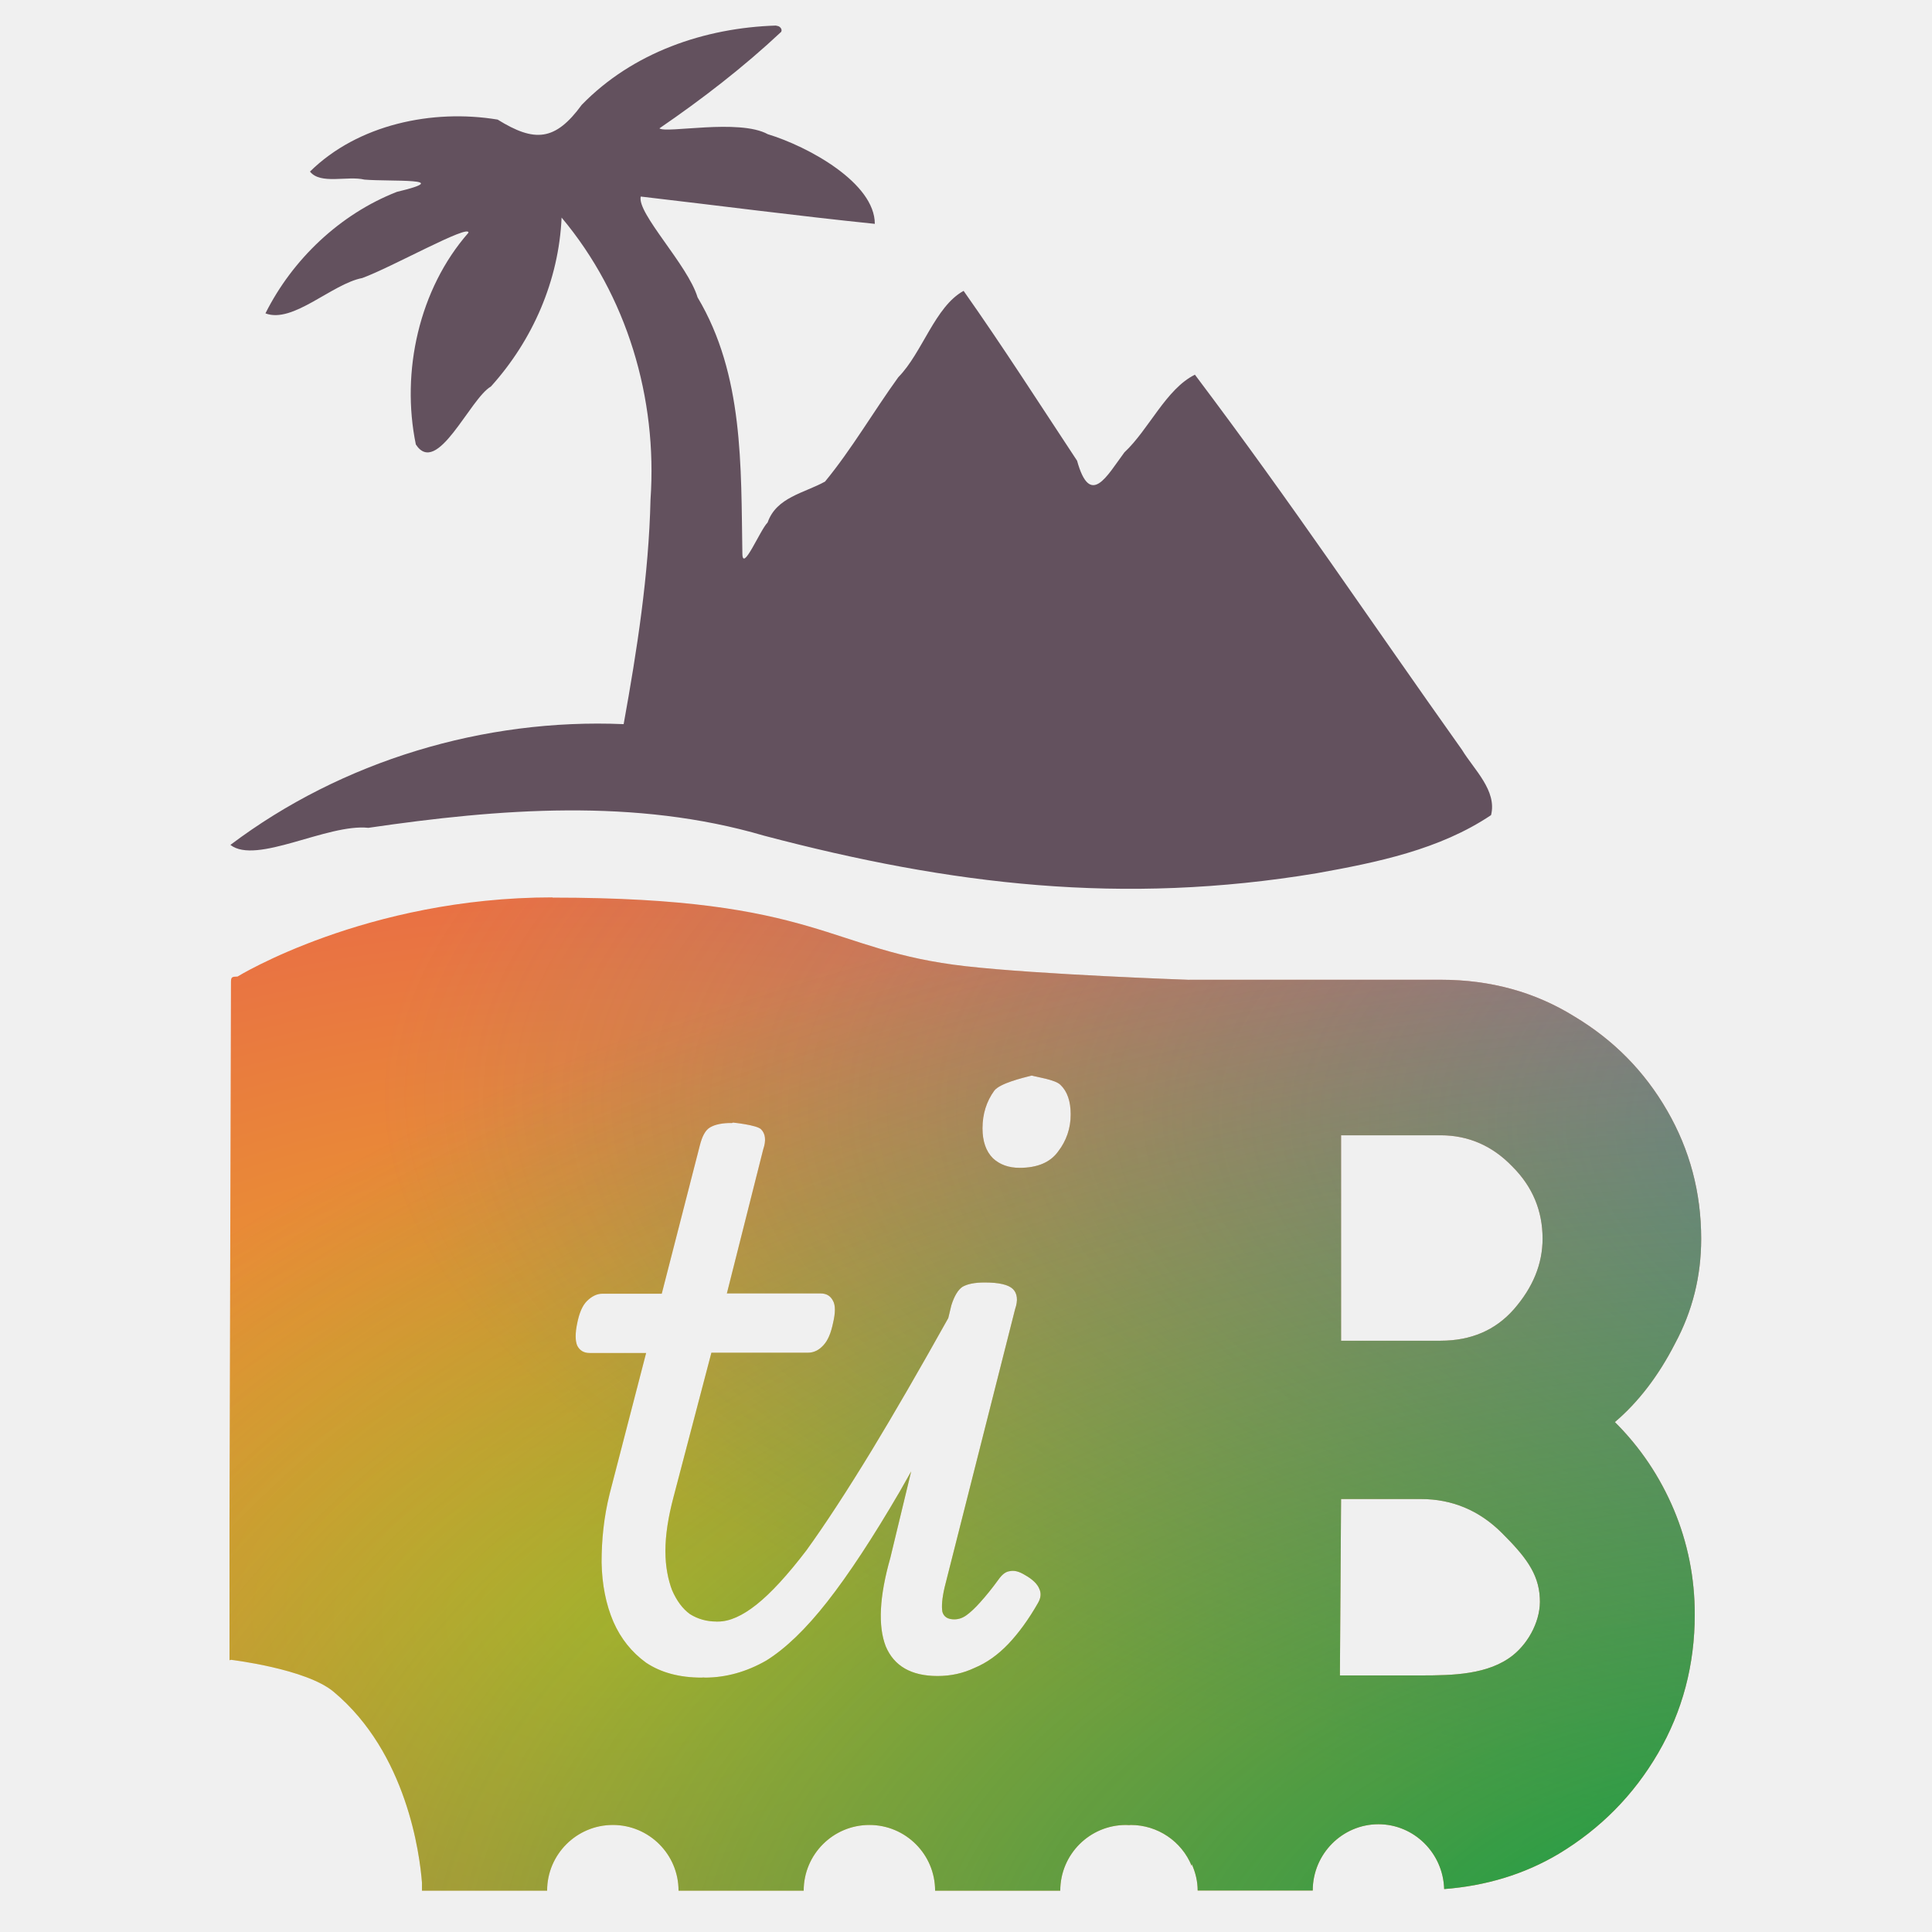
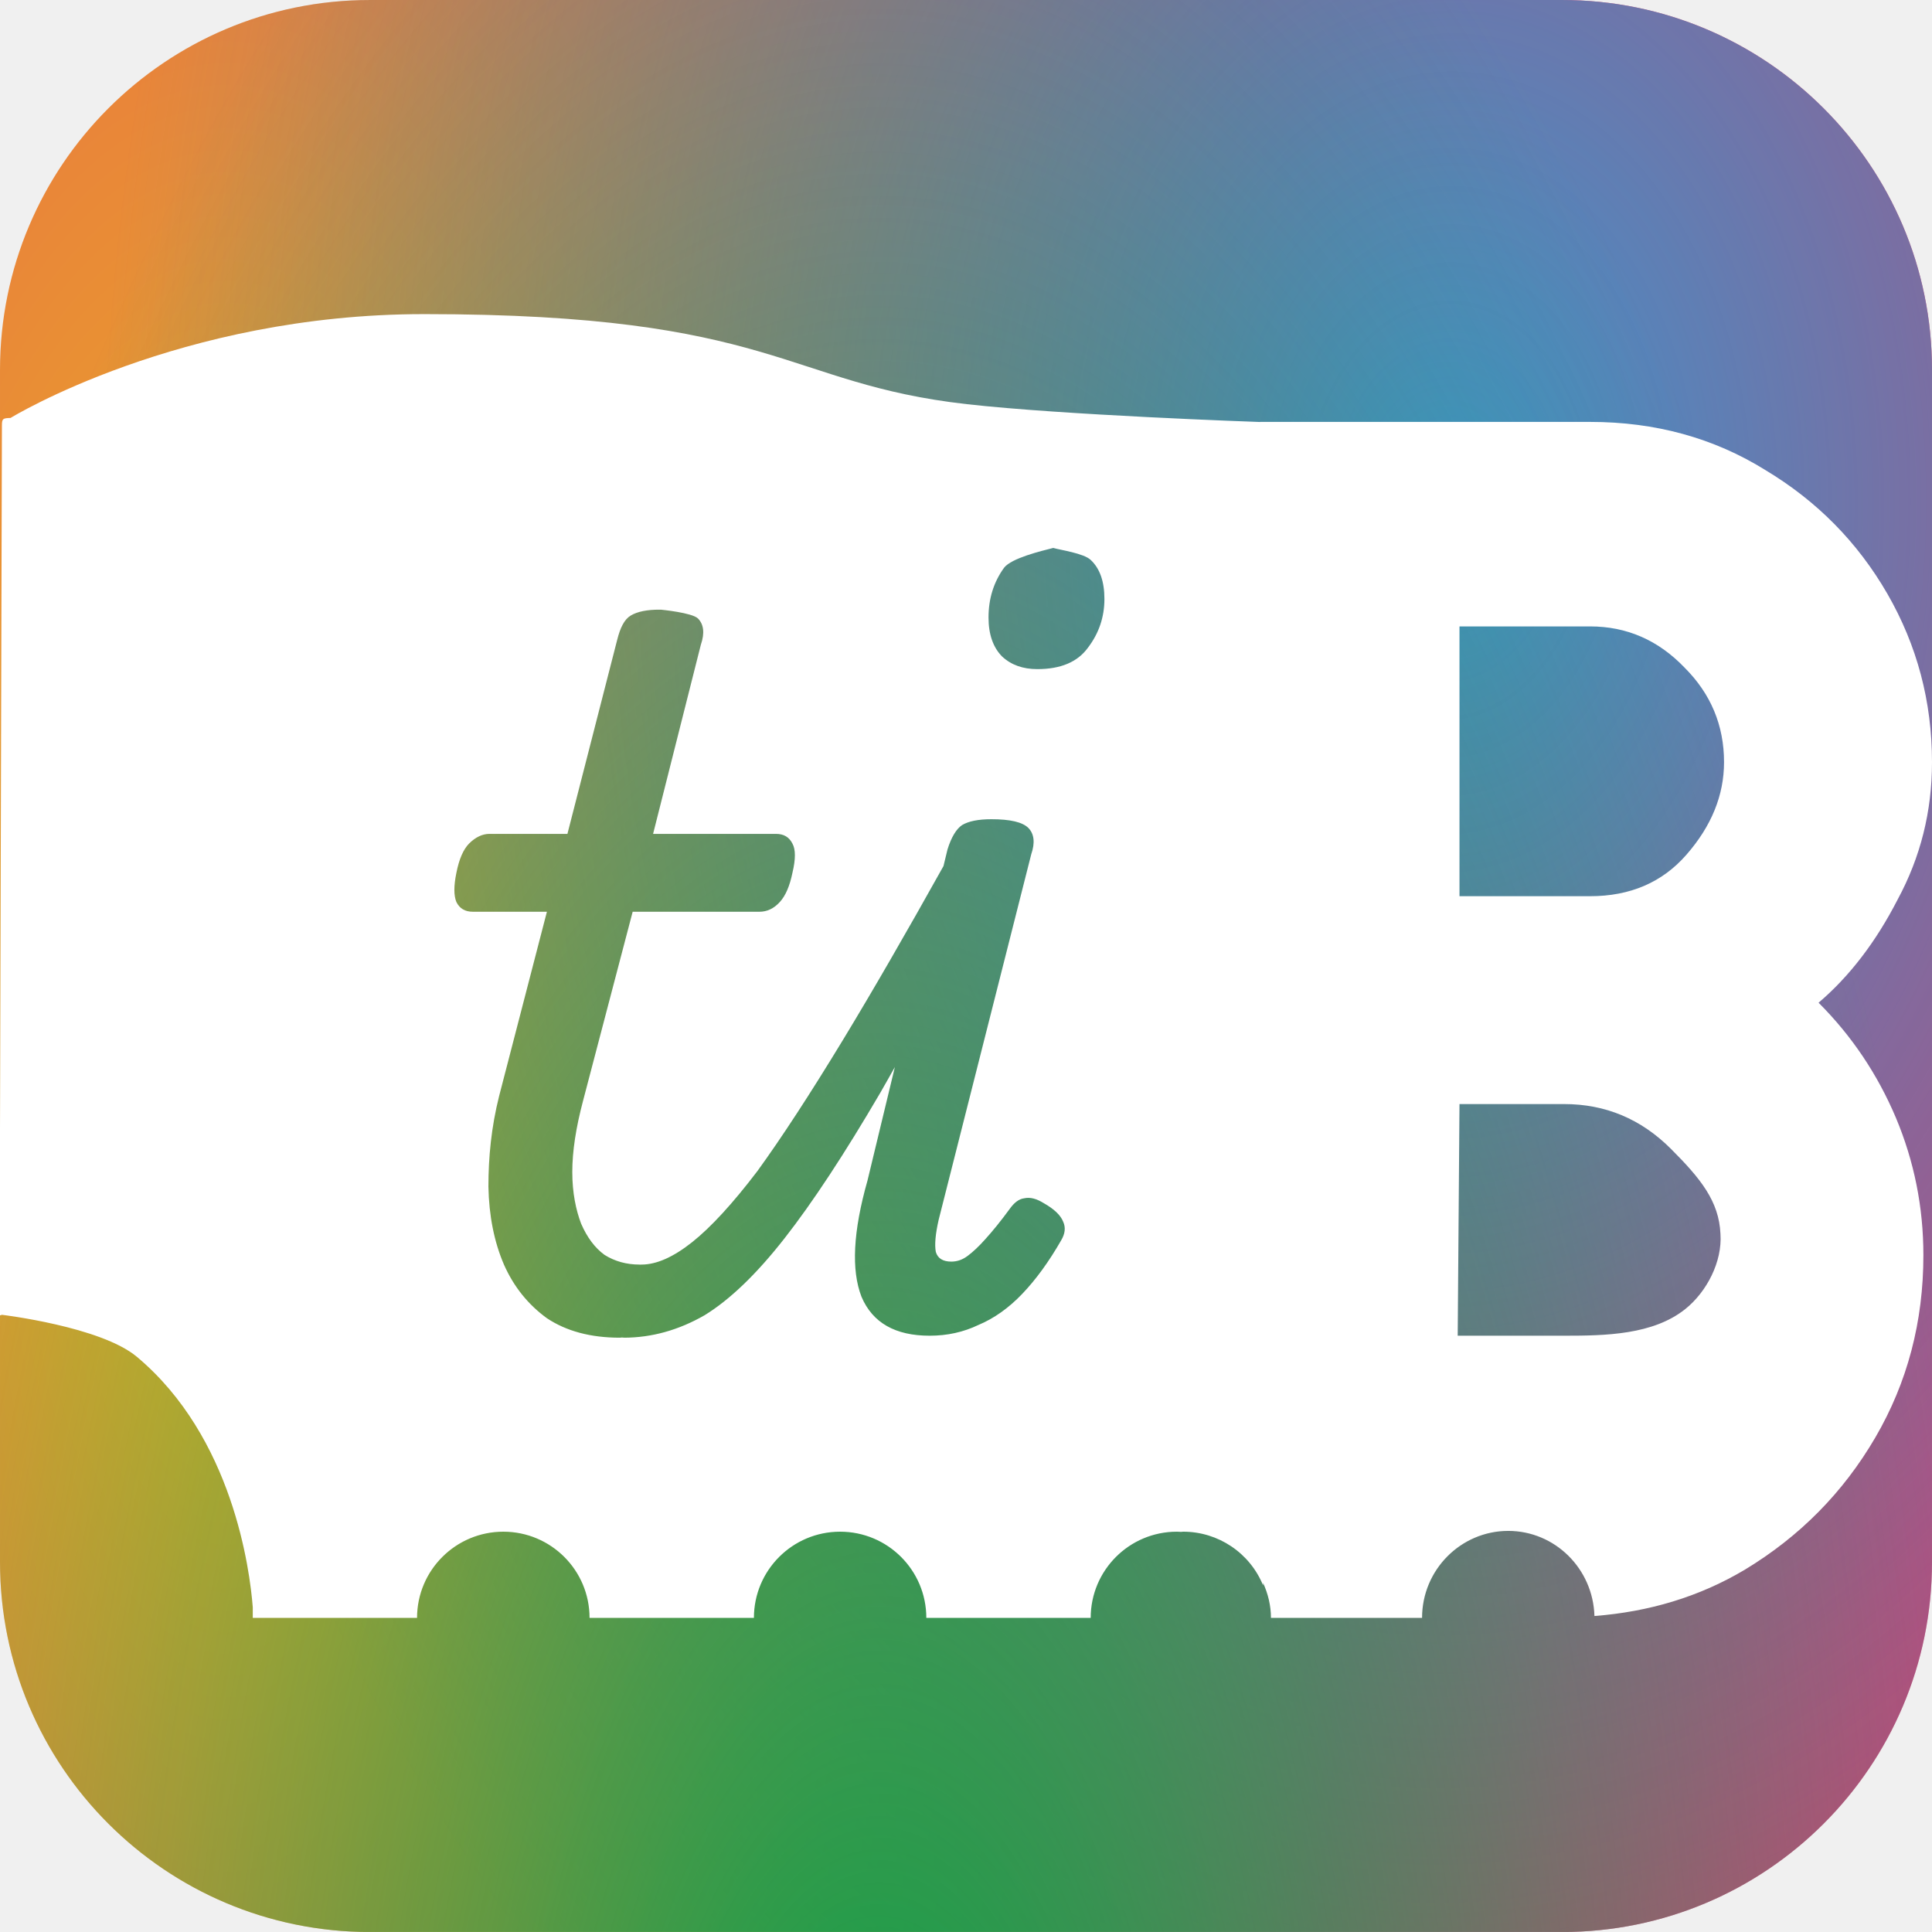
- <svg xmlns="http://www.w3.org/2000/svg" xmlns:xlink="http://www.w3.org/1999/xlink" width="23mm" height="23mm" viewBox="0 0 23 23" version="1.1" id="svg1" xml:space="preserve">
+ <svg xmlns="http://www.w3.org/2000/svg" xmlns:xlink="http://www.w3.org/1999/xlink" version="1.1" id="svg1" xml:space="preserve" width="10000" height="10000" viewBox="0 0 10000 10000">
  <defs id="defs1">
    <linearGradient id="linearGradient35">
      <stop style="stop-color:#e9b720;stop-opacity:1;" offset="0" id="stop35" />
      <stop style="stop-color:#e93363;stop-opacity:1;" offset="1" id="stop36" />
    </linearGradient>
    <linearGradient id="linearGradient45">
      <stop style="stop-color:#3e94cb;stop-opacity:1;" offset="0" id="stop44" />
      <stop style="stop-color:#348bc0;stop-opacity:0;" offset="1" id="stop45" />
    </linearGradient>
    <linearGradient id="linearGradient48">
      <stop style="stop-color:#00a746;stop-opacity:1;" offset="0" id="stop47" />
      <stop style="stop-color:#269f4c;stop-opacity:0;" offset="1" id="stop48" />
    </linearGradient>
-     <radialGradient xlink:href="#linearGradient35" id="radialGradient43-7-5-1-3-6-7" cx="1247.242" cy="51.763" fx="1247.242" fy="51.763" r="14.484" gradientTransform="matrix(0.9999305,0.01178901,-0.00755472,0.6407831,32.2939,10.35173)" gradientUnits="userSpaceOnUse" />
-     <radialGradient xlink:href="#linearGradient45" id="radialGradient44-3-6-1-0-6-5" cx="1262.736" cy="44.665" fx="1262.736" fy="44.665" r="14.484" gradientTransform="matrix(1.18503,0.03144999,-0.01029826,0.3880365,-201.3081,-2.016434)" gradientUnits="userSpaceOnUse" />
-     <radialGradient xlink:href="#linearGradient48" id="radialGradient47-3-9-8-0-7-9" cx="1255.601" cy="56.671" fx="1255.601" fy="56.671" r="14.484" gradientTransform="matrix(0.9999838,0.00568475,-0.00315284,0.5546056,32.01055,22.27004)" gradientUnits="userSpaceOnUse" />
+     <radialGradient xlink:href="#linearGradient35" id="radialGradient43-7-5-1-3-6-8-7" cx="1247.242" cy="51.763" fx="1247.242" fy="51.763" r="14.484" gradientTransform="matrix(2.082424,-0.03298881,0.0331465,2.092377,-1135.413,114.7334)" gradientUnits="userSpaceOnUse" />
+     <radialGradient xlink:href="#linearGradient45" id="radialGradient44-3-6-1-0-6-9-5" cx="1262.736" cy="44.665" fx="1262.736" fy="44.665" r="14.484" gradientTransform="matrix(2.468773,-0.02632099,0.01508755,1.415134,-1622.1,145.2691)" gradientUnits="userSpaceOnUse" />
+     <radialGradient xlink:href="#linearGradient48" id="radialGradient47-3-9-8-0-7-2-9" cx="1255.554" cy="60.463" fx="1255.554" fy="60.463" r="14.484" gradientTransform="matrix(2.082685,0,0,2.042769,-1134.033,71.57373)" gradientUnits="userSpaceOnUse" />
+     <clipPath clipPathUnits="userSpaceOnUse" id="clipPath1">
+       <rect style="opacity:1;fill:#ffffff;stroke-width:1.78;stroke-linejoin:round;stroke-dashoffset:6.804" id="rect2" width="100" height="100" x="99.219" y="449.169" ry="19.145" rx="19.145" />
+     </clipPath>
  </defs>
-   <g id="layer1" transform="translate(-1190.878,114.6891)">
-     <g id="g50-4-5-8-9-9-0" transform="matrix(1.738428,0,0,1.738428,-1025.361,-196.6067)" style="stroke-width:0.575">
-       <path id="path96-5-1-8-2-0-9-8-5-7-3-0-59-4-1-5-6-1-9-6-4-4-1-0-2-6-6-9-9" style="fill:url(#radialGradient43-7-5-1-3-6-7);fill-opacity:1;stroke:none;stroke-width:0.498;stroke-linejoin:round;stroke-dasharray:none" d="m 1278.635,53.267 c -1.275,0 -2.156,0.542 -2.156,0.542 -0.039,0.001 -0.045,0.003 -0.045,0.039 l -0.01,3.673 v 0.007 0.349 0.012 0.602 l 0.01,-0.003 c 0,0 0.515,0.061 0.703,0.219 0.502,0.419 0.59,1.113 0.605,1.307 v 0.055 h 0.857 c 0,-0.248 0.202,-0.45 0.45,-0.45 0.248,0 0.45,0.201 0.45,0.45 h 0.857 c 0,-0.248 0.201,-0.45 0.45,-0.45 0.248,0 0.45,0.201 0.45,0.45 h 0.857 c 0,-0.248 0.201,-0.45 0.45,-0.45 0.01,0 0.014,10e-4 0.021,10e-4 0,-3.1e-4 0.01,-8.63e-4 0.012,-10e-4 0.183,2.8e-5 0.348,0.111 0.417,0.28 v -0.013 c 0.026,0.057 0.041,0.119 0.041,0.182 h 0.788 c 0,-0.251 0.203,-0.454 0.45,-0.454 0.243,7e-5 0.443,0.197 0.45,0.444 0.284,-0.022 0.547,-0.1 0.784,-0.241 0.287,-0.173 0.514,-0.403 0.681,-0.69 0.167,-0.287 0.251,-0.604 0.251,-0.95 0,-0.251 -0.048,-0.49 -0.143,-0.717 -0.096,-0.227 -0.23,-0.427 -0.404,-0.6 0.161,-0.137 0.299,-0.317 0.412,-0.538 0.119,-0.221 0.179,-0.46 0.179,-0.717 0,-0.317 -0.078,-0.61 -0.233,-0.878 -0.155,-0.269 -0.367,-0.484 -0.636,-0.645 -0.269,-0.167 -0.574,-0.251 -0.914,-0.251 h -1.721 c -5e-4,0 -6e-4,5.08e-4 0,5.17e-4 -0.029,-9.92e-4 -1.024,-0.036 -1.53,-0.093 -0.951,-0.107 -0.998,-0.47 -2.831,-0.47 z m 3.282,1.22 h 5e-4 c 0.033,0.01 0.161,0.028 0.196,0.063 0.047,0.044 0.071,0.112 0.071,0.203 0,0.095 -0.029,0.18 -0.086,0.254 -0.054,0.075 -0.142,0.112 -0.264,0.112 -0.075,0 -0.136,-0.022 -0.183,-0.066 -0.047,-0.047 -0.071,-0.116 -0.071,-0.204 0,-0.098 0.027,-0.185 0.081,-0.259 0.039,-0.05 0.193,-0.087 0.256,-0.103 z m -2.046,0.322 v 0 c 0,0 0.163,0.016 0.193,0.046 0.03,0.03 0.036,0.076 0.015,0.137 l -0.249,0.987 h 0.641 c 0.041,0 0.069,0.017 0.086,0.051 0.017,0.03 0.017,0.081 0,0.152 -0.014,0.068 -0.035,0.119 -0.066,0.152 -0.031,0.034 -0.066,0.051 -0.106,0.051 h -0.661 l -0.259,0.987 c -0.037,0.139 -0.056,0.263 -0.056,0.371 0,0.108 0.019,0.198 0.046,0.269 0.031,0.071 0.071,0.126 0.122,0.163 0.054,0.034 0.115,0.051 0.183,0.051 v 5.17e-4 c 0,5e-5 10e-5,-5.17e-4 0.01,-5.17e-4 0.078,0 0.166,-0.039 0.264,-0.117 0.098,-0.078 0.212,-0.202 0.341,-0.371 0.125,-0.173 0.275,-0.402 0.448,-0.686 0.153,-0.252 0.328,-0.555 0.523,-0.904 l 0.021,-0.087 c 0.02,-0.064 0.046,-0.107 0.076,-0.127 0.034,-0.02 0.085,-0.03 0.153,-0.03 0.098,0 0.162,0.015 0.193,0.045 0.03,0.03 0.036,0.077 0.015,0.137 l -0.483,1.906 c -0.017,0.074 -0.022,0.131 -0.015,0.168 0.01,0.034 0.037,0.051 0.081,0.051 0.031,0 0.059,-0.01 0.086,-0.03 0.027,-0.02 0.058,-0.049 0.091,-0.086 0.037,-0.041 0.08,-0.093 0.127,-0.158 0.024,-0.034 0.049,-0.053 0.076,-0.056 0.031,-0.007 0.064,0.002 0.102,0.025 0.054,0.03 0.088,0.063 0.101,0.097 0.014,0.03 0.01,0.063 -0.01,0.097 -0.064,0.112 -0.132,0.205 -0.203,0.28 -0.071,0.074 -0.148,0.129 -0.23,0.163 -0.078,0.037 -0.162,0.056 -0.254,0.056 -0.18,0 -0.298,-0.068 -0.355,-0.203 -0.054,-0.139 -0.044,-0.341 0.031,-0.605 l 0.143,-0.593 c -0.026,0.045 -0.052,0.093 -0.077,0.136 -0.186,0.319 -0.352,0.571 -0.498,0.757 -0.146,0.186 -0.285,0.32 -0.417,0.402 -0.136,0.078 -0.277,0.117 -0.422,0.117 0,0 4e-4,-0.001 -0.01,-0.001 l -0.01,0.001 c -0.152,0 -0.279,-0.034 -0.381,-0.102 -0.098,-0.071 -0.173,-0.164 -0.224,-0.28 -0.051,-0.119 -0.078,-0.254 -0.081,-0.407 0,-0.152 0.015,-0.31 0.056,-0.473 l 0.249,-0.961 h -0.386 c -0.041,0 -0.069,-0.017 -0.086,-0.051 -0.014,-0.034 -0.014,-0.085 0,-0.152 0.014,-0.071 0.036,-0.122 0.066,-0.152 0.034,-0.034 0.07,-0.051 0.106,-0.051 h 0.407 l 0.26,-1.012 c 0.016,-0.064 0.037,-0.107 0.071,-0.127 0.034,-0.02 0.085,-0.031 0.152,-0.03 z m 4.165,0.087 h 0.681 c 0.191,0 0.356,0.072 0.493,0.215 0.137,0.137 0.206,0.302 0.206,0.493 0,0.173 -0.066,0.334 -0.197,0.484 -0.126,0.143 -0.293,0.215 -0.502,0.215 h -0.681 z m 0,2.491 h 0.546 c 0.215,0 0.401,0.078 0.556,0.233 0.155,0.155 0.251,0.273 0.259,0.444 0.01,0.144 -0.071,0.302 -0.183,0.392 -0.168,0.135 -0.416,0.139 -0.631,0.139 h -0.555 z" />
-       <path id="path96-5-1-8-2-0-9-8-5-7-3-0-59-4-1-5-6-1-9-6-4-4-1-7-8-5-2-9-6-3" style="fill:url(#radialGradient44-3-6-1-0-6-5);fill-opacity:1;stroke:none;stroke-width:0.498;stroke-linejoin:round;stroke-dasharray:none" d="m 1278.635,53.267 c -1.275,0 -2.156,0.542 -2.156,0.542 -0.039,0.001 -0.045,0.003 -0.045,0.039 l -0.01,3.673 v 0.007 0.349 0.012 0.602 l 0.01,-0.003 c 0,0 0.515,0.061 0.703,0.219 0.502,0.419 0.59,1.113 0.605,1.307 v 0.055 h 0.857 c 0,-0.248 0.202,-0.45 0.45,-0.45 0.248,0 0.45,0.201 0.45,0.45 h 0.857 c 0,-0.248 0.201,-0.45 0.45,-0.45 0.248,0 0.45,0.201 0.45,0.45 h 0.857 c 0,-0.248 0.201,-0.45 0.45,-0.45 0.01,0 0.014,10e-4 0.021,10e-4 0,-3.1e-4 0.01,-8.63e-4 0.012,-10e-4 0.183,2.8e-5 0.348,0.111 0.417,0.28 v -0.013 c 0.026,0.057 0.041,0.119 0.041,0.182 h 0.788 c 0,-0.251 0.203,-0.454 0.45,-0.454 0.243,7e-5 0.443,0.197 0.45,0.444 0.284,-0.022 0.547,-0.1 0.784,-0.241 0.287,-0.173 0.514,-0.403 0.681,-0.69 0.167,-0.287 0.251,-0.604 0.251,-0.95 0,-0.251 -0.048,-0.49 -0.143,-0.717 -0.096,-0.227 -0.23,-0.427 -0.404,-0.6 0.161,-0.137 0.299,-0.317 0.412,-0.538 0.119,-0.221 0.179,-0.46 0.179,-0.717 0,-0.317 -0.078,-0.61 -0.233,-0.878 -0.155,-0.269 -0.367,-0.484 -0.636,-0.645 -0.269,-0.167 -0.574,-0.251 -0.914,-0.251 h -1.721 c -5e-4,0 -6e-4,5.08e-4 0,5.17e-4 -0.029,-9.92e-4 -1.024,-0.036 -1.53,-0.093 -0.951,-0.107 -0.998,-0.47 -2.831,-0.47 z m 3.282,1.22 h 5e-4 c 0.033,0.01 0.161,0.028 0.196,0.063 0.047,0.044 0.071,0.112 0.071,0.203 0,0.095 -0.029,0.18 -0.086,0.254 -0.054,0.075 -0.142,0.112 -0.264,0.112 -0.075,0 -0.136,-0.022 -0.183,-0.066 -0.047,-0.047 -0.071,-0.116 -0.071,-0.204 0,-0.098 0.027,-0.185 0.081,-0.259 0.039,-0.05 0.193,-0.087 0.256,-0.103 z m -2.046,0.322 v 0 c 0,0 0.163,0.016 0.193,0.046 0.03,0.03 0.036,0.076 0.015,0.137 l -0.249,0.987 h 0.641 c 0.041,0 0.069,0.017 0.086,0.051 0.017,0.03 0.017,0.081 0,0.152 -0.014,0.068 -0.035,0.119 -0.066,0.152 -0.031,0.034 -0.066,0.051 -0.106,0.051 h -0.661 l -0.259,0.987 c -0.037,0.139 -0.056,0.263 -0.056,0.371 0,0.108 0.019,0.198 0.046,0.269 0.031,0.071 0.071,0.126 0.122,0.163 0.054,0.034 0.115,0.051 0.183,0.051 v 5.17e-4 c 0,5e-5 10e-5,-5.17e-4 0.01,-5.17e-4 0.078,0 0.166,-0.039 0.264,-0.117 0.098,-0.078 0.212,-0.202 0.341,-0.371 0.125,-0.173 0.275,-0.402 0.448,-0.686 0.153,-0.252 0.328,-0.555 0.523,-0.904 l 0.021,-0.087 c 0.02,-0.064 0.046,-0.107 0.076,-0.127 0.034,-0.02 0.085,-0.03 0.153,-0.03 0.098,0 0.162,0.015 0.193,0.045 0.03,0.03 0.036,0.077 0.015,0.137 l -0.483,1.906 c -0.017,0.074 -0.022,0.131 -0.015,0.168 0.01,0.034 0.037,0.051 0.081,0.051 0.031,0 0.059,-0.01 0.086,-0.03 0.027,-0.02 0.058,-0.049 0.091,-0.086 0.037,-0.041 0.08,-0.093 0.127,-0.158 0.024,-0.034 0.049,-0.053 0.076,-0.056 0.031,-0.007 0.064,0.002 0.102,0.025 0.054,0.03 0.088,0.063 0.101,0.097 0.014,0.03 0.01,0.063 -0.01,0.097 -0.064,0.112 -0.132,0.205 -0.203,0.28 -0.071,0.074 -0.148,0.129 -0.23,0.163 -0.078,0.037 -0.162,0.056 -0.254,0.056 -0.18,0 -0.298,-0.068 -0.355,-0.203 -0.054,-0.139 -0.044,-0.341 0.031,-0.605 l 0.143,-0.593 c -0.026,0.045 -0.052,0.093 -0.077,0.136 -0.186,0.319 -0.352,0.571 -0.498,0.757 -0.146,0.186 -0.285,0.32 -0.417,0.402 -0.136,0.078 -0.277,0.117 -0.422,0.117 0,0 4e-4,-0.001 -0.01,-0.001 l -0.01,0.001 c -0.152,0 -0.279,-0.034 -0.381,-0.102 -0.098,-0.071 -0.173,-0.164 -0.224,-0.28 -0.051,-0.119 -0.078,-0.254 -0.081,-0.407 0,-0.152 0.015,-0.31 0.056,-0.473 l 0.249,-0.961 h -0.386 c -0.041,0 -0.069,-0.017 -0.086,-0.051 -0.014,-0.034 -0.014,-0.085 0,-0.152 0.014,-0.071 0.036,-0.122 0.066,-0.152 0.034,-0.034 0.07,-0.051 0.106,-0.051 h 0.407 l 0.26,-1.012 c 0.016,-0.064 0.037,-0.107 0.071,-0.127 0.034,-0.02 0.085,-0.031 0.152,-0.03 z m 4.165,0.087 h 0.681 c 0.191,0 0.356,0.072 0.493,0.215 0.137,0.137 0.206,0.302 0.206,0.493 0,0.173 -0.066,0.334 -0.197,0.484 -0.126,0.143 -0.293,0.215 -0.502,0.215 h -0.681 z m 0,2.491 h 0.546 c 0.215,0 0.401,0.078 0.556,0.233 0.155,0.155 0.251,0.273 0.259,0.444 0.01,0.144 -0.071,0.302 -0.183,0.392 -0.168,0.135 -0.416,0.139 -0.631,0.139 h -0.555 z" />
-       <path id="path96-5-1-8-2-0-9-8-5-7-3-0-59-4-1-5-6-1-9-6-4-4-1-8-5-4-8-3-0-6" style="fill:url(#radialGradient47-3-9-8-0-7-9);fill-opacity:1;stroke:none;stroke-width:0.498;stroke-linejoin:round;stroke-dasharray:none" d="m 1278.635,53.267 c -1.275,0 -2.156,0.542 -2.156,0.542 -0.039,0.001 -0.045,0.003 -0.045,0.039 l -0.01,3.673 v 0.007 0.349 0.012 0.602 l 0.01,-0.003 c 0,0 0.515,0.061 0.703,0.219 0.502,0.419 0.59,1.113 0.605,1.307 v 0.055 h 0.857 c 0,-0.248 0.202,-0.45 0.45,-0.45 0.248,0 0.45,0.201 0.45,0.45 h 0.857 c 0,-0.248 0.201,-0.45 0.45,-0.45 0.248,0 0.45,0.201 0.45,0.45 h 0.857 c 0,-0.248 0.201,-0.45 0.45,-0.45 0.01,0 0.014,10e-4 0.021,10e-4 0,-3.1e-4 0.01,-8.63e-4 0.012,-10e-4 0.183,2.8e-5 0.348,0.111 0.417,0.28 v -0.013 c 0.026,0.057 0.041,0.119 0.041,0.182 h 0.788 c 0,-0.251 0.203,-0.454 0.45,-0.454 0.243,7e-5 0.443,0.197 0.45,0.444 0.284,-0.022 0.547,-0.1 0.784,-0.241 0.287,-0.173 0.514,-0.403 0.681,-0.69 0.167,-0.287 0.251,-0.604 0.251,-0.95 0,-0.251 -0.048,-0.49 -0.143,-0.717 -0.096,-0.227 -0.23,-0.427 -0.404,-0.6 0.161,-0.137 0.299,-0.317 0.412,-0.538 0.119,-0.221 0.179,-0.46 0.179,-0.717 0,-0.317 -0.078,-0.61 -0.233,-0.878 -0.155,-0.269 -0.367,-0.484 -0.636,-0.645 -0.269,-0.167 -0.574,-0.251 -0.914,-0.251 h -1.721 c -5e-4,0 -6e-4,5.08e-4 0,5.17e-4 -0.029,-9.92e-4 -1.024,-0.036 -1.53,-0.093 -0.951,-0.107 -0.998,-0.47 -2.831,-0.47 z m 3.282,1.22 h 5e-4 c 0.033,0.01 0.161,0.028 0.196,0.063 0.047,0.044 0.071,0.112 0.071,0.203 0,0.095 -0.029,0.18 -0.086,0.254 -0.054,0.075 -0.142,0.112 -0.264,0.112 -0.075,0 -0.136,-0.022 -0.183,-0.066 -0.047,-0.047 -0.071,-0.116 -0.071,-0.204 0,-0.098 0.027,-0.185 0.081,-0.259 0.039,-0.05 0.193,-0.087 0.256,-0.103 z m -2.046,0.322 v 0 c 0,0 0.163,0.016 0.193,0.046 0.03,0.03 0.036,0.076 0.015,0.137 l -0.249,0.987 h 0.641 c 0.041,0 0.069,0.017 0.086,0.051 0.017,0.03 0.017,0.081 0,0.152 -0.014,0.068 -0.035,0.119 -0.066,0.152 -0.031,0.034 -0.066,0.051 -0.106,0.051 h -0.661 l -0.259,0.987 c -0.037,0.139 -0.056,0.263 -0.056,0.371 0,0.108 0.019,0.198 0.046,0.269 0.031,0.071 0.071,0.126 0.122,0.163 0.054,0.034 0.115,0.051 0.183,0.051 v 5.17e-4 c 0,5e-5 10e-5,-5.17e-4 0.01,-5.17e-4 0.078,0 0.166,-0.039 0.264,-0.117 0.098,-0.078 0.212,-0.202 0.341,-0.371 0.125,-0.173 0.275,-0.402 0.448,-0.686 0.153,-0.252 0.328,-0.555 0.523,-0.904 l 0.021,-0.087 c 0.02,-0.064 0.046,-0.107 0.076,-0.127 0.034,-0.02 0.085,-0.03 0.153,-0.03 0.098,0 0.162,0.015 0.193,0.045 0.03,0.03 0.036,0.077 0.015,0.137 l -0.483,1.906 c -0.017,0.074 -0.022,0.131 -0.015,0.168 0.01,0.034 0.037,0.051 0.081,0.051 0.031,0 0.059,-0.01 0.086,-0.03 0.027,-0.02 0.058,-0.049 0.091,-0.086 0.037,-0.041 0.08,-0.093 0.127,-0.158 0.024,-0.034 0.049,-0.053 0.076,-0.056 0.031,-0.007 0.064,0.002 0.102,0.025 0.054,0.03 0.088,0.063 0.101,0.097 0.014,0.03 0.01,0.063 -0.01,0.097 -0.064,0.112 -0.132,0.205 -0.203,0.28 -0.071,0.074 -0.148,0.129 -0.23,0.163 -0.078,0.037 -0.162,0.056 -0.254,0.056 -0.18,0 -0.298,-0.068 -0.355,-0.203 -0.054,-0.139 -0.044,-0.341 0.031,-0.605 l 0.143,-0.593 c -0.026,0.045 -0.052,0.093 -0.077,0.136 -0.186,0.319 -0.352,0.571 -0.498,0.757 -0.146,0.186 -0.285,0.32 -0.417,0.402 -0.136,0.078 -0.277,0.117 -0.422,0.117 0,0 4e-4,-0.001 -0.01,-0.001 l -0.01,0.001 c -0.152,0 -0.279,-0.034 -0.381,-0.102 -0.098,-0.071 -0.173,-0.164 -0.224,-0.28 -0.051,-0.119 -0.078,-0.254 -0.081,-0.407 0,-0.152 0.015,-0.31 0.056,-0.473 l 0.249,-0.961 h -0.386 c -0.041,0 -0.069,-0.017 -0.086,-0.051 -0.014,-0.034 -0.014,-0.085 0,-0.152 0.014,-0.071 0.036,-0.122 0.066,-0.152 0.034,-0.034 0.07,-0.051 0.106,-0.051 h 0.407 l 0.26,-1.012 c 0.016,-0.064 0.037,-0.107 0.071,-0.127 0.034,-0.02 0.085,-0.031 0.152,-0.03 z m 4.165,0.087 h 0.681 c 0.191,0 0.356,0.072 0.493,0.215 0.137,0.137 0.206,0.302 0.206,0.493 0,0.173 -0.066,0.334 -0.197,0.484 -0.126,0.143 -0.293,0.215 -0.502,0.215 h -0.681 z m 0,2.491 h 0.546 c 0.215,0 0.401,0.078 0.556,0.233 0.155,0.155 0.251,0.273 0.259,0.444 0.01,0.144 -0.071,0.302 -0.183,0.392 -0.168,0.135 -0.416,0.139 -0.631,0.139 h -0.555 z" />
-       <g id="g39-5-1-7-4-3-2-0" transform="translate(1.14e-4,18.06959)" style="fill:#63515e;fill-opacity:1;stroke-width:0.575">
-         <path id="path47-4-1-9-5-4-4-9-6-6-8-8-7-0-6-9-1-2-4-1-7-5-6-9-6-4-7-8-7-6" style="color:#000000;fill:#63515e;fill-opacity:1;stroke-width:0.575;stroke-linejoin:round;-inkscape-stroke:none" d="m 1280.169,29.227 c -0.492,0.015 -0.984,0.184 -1.333,0.543 -0.182,0.249 -0.323,0.258 -0.576,0.101 -0.446,-0.074 -0.957,0.033 -1.285,0.356 0.072,0.091 0.257,0.027 0.373,0.055 0.177,0.015 0.629,-0.013 0.222,0.084 -0.389,0.152 -0.715,0.462 -0.9,0.832 0.188,0.072 0.455,-0.202 0.663,-0.242 0.199,-0.072 0.737,-0.374 0.727,-0.31 -0.338,0.385 -0.463,0.952 -0.36,1.45 0.146,0.224 0.37,-0.314 0.514,-0.397 0.287,-0.318 0.465,-0.727 0.484,-1.157 0.448,0.534 0.657,1.238 0.609,1.93 -0.012,0.517 -0.092,1.03 -0.184,1.539 -0.956,-0.041 -1.929,0.251 -2.693,0.827 0.177,0.138 0.664,-0.147 0.945,-0.117 0.897,-0.131 1.828,-0.205 2.71,0.054 1.281,0.338 2.456,0.478 3.784,0.257 0.412,-0.074 0.841,-0.161 1.194,-0.398 0.042,-0.168 -0.117,-0.312 -0.199,-0.447 -0.653,-0.919 -1.151,-1.669 -1.829,-2.569 -0.198,0.098 -0.315,0.375 -0.483,0.532 -0.121,0.163 -0.234,0.381 -0.324,0.057 -0.257,-0.389 -0.509,-0.783 -0.777,-1.163 -0.196,0.107 -0.283,0.425 -0.447,0.591 -0.17,0.235 -0.32,0.494 -0.502,0.715 -0.143,0.079 -0.333,0.107 -0.393,0.28 -0.053,0.053 -0.173,0.348 -0.173,0.211 -0.01,-0.596 0.01,-1.222 -0.307,-1.753 -0.066,-0.221 -0.416,-0.575 -0.389,-0.69 0.534,0.062 1.068,0.132 1.603,0.187 0,-0.28 -0.454,-0.529 -0.733,-0.614 -0.197,-0.108 -0.699,-0.003 -0.742,-0.04 0.292,-0.2 0.576,-0.419 0.834,-0.661 0.01,-0.02 -0.012,-0.042 -0.033,-0.041 z" />
-       </g>
+   <g id="layer1" transform="matrix(100,0,0,100,-9921.882,-44916.855)" clip-path="url(#clipPath1)" style="stroke-width:0.01">
+     <g id="g69-0" transform="matrix(1.952301,0,0,4.907942,-2746.427,-384.4853)" style="stroke-width:0.003">
+       <path id="path96-5-1-8-2-0-9-8-5-7-3-0-59-4-1-5-6-1-9-6-4-4-1-0-2-6-6-9-0-9" style="fill:url(#radialGradient43-7-5-1-3-6-8-7);fill-opacity:1;stroke:none;stroke-width:0.003;stroke-linejoin:round;stroke-dasharray:none" d="m 1457.585,169.858 v 20.375 h 51.222 v -20.375 z" />
+       <path id="path96-5-1-8-2-0-9-8-5-7-3-0-59-4-1-5-6-1-9-6-4-4-1-7-8-5-2-9-6-2-3" style="fill:url(#radialGradient44-3-6-1-0-6-9-5);fill-opacity:1;stroke:none;stroke-width:0.003;stroke-linejoin:round;stroke-dasharray:none" d="m 1457.585,169.858 v 20.375 h 51.222 v -20.375 z" />
+       <path id="path96-5-1-8-2-0-9-8-5-7-3-0-59-4-1-5-6-1-9-6-4-4-1-8-5-4-8-3-0-0-6" style="fill:url(#radialGradient47-3-9-8-0-7-2-9);fill-opacity:1;stroke:none;stroke-width:0.003;stroke-linejoin:round;stroke-dasharray:none" d="m 1457.585,169.858 v 20.375 h 51.222 v -20.375 z" />
    </g>
  </g>
+   <path id="path96-5-1-8-2-0-9-8-5-7-3-0-59-4-1-5-6-1-9-6-4-4-1-8-5-4-8-3-0-6-3" style="fill:#ffffff;fill-opacity:1;stroke:none;stroke-width:3.269;stroke-linejoin:round;stroke-dasharray:none" d="m 2194.17,1625.847 c -1265.096,0 -2139.589,537.447 -2139.589,537.447 -38.703,1.087 -44.658,3.077 -44.658,38.465 L 6.2562867e-4,5846.447 v 6.649 346.161 12.307 596.936 L 9.924,6805.423 c 0,0 510.981,60.675 697.947,216.927 497.98,416.226 585.509,1104.545 600.494,1296.949 v 54.871 h 850.278 c 0,-246.459 200.165,-446.143 446.674,-446.163 246.509,0 446.178,199.693 446.178,446.163 h 850.774 c 0,-246.47 199.668,-446.163 446.178,-446.163 246.509,0 446.178,199.693 446.178,446.163 h 850.774 c 0,-246.47 199.668,-446.163 446.178,-446.163 9.922,0 13.894,0.97 20.842,0.97 0,-0.3 9.922,-0.86 11.908,-0.97 181.409,0.028 344.954,109.953 413.429,277.954 v -12.822 c 25.802,56.737 40.69,117.919 40.69,181.03 h 782.101 c 0,-249.19 201.058,-450.151 446.079,-450.265 241.349,0.069 439.132,195.155 446.178,440.521 282.136,-21.732 542.539,-99.169 778.033,-239.492 284.617,-171.964 509.889,-400.023 675.916,-684.629 166.027,-284.617 248.692,-599.194 248.692,-943.097 0,-249.037 -47.632,-485.987 -142.11,-711.296 -95.273,-225.333 -228.451,-423.953 -400.432,-595.911 160.073,-136.374 296.526,-314.467 409.162,-533.857 118.591,-219.386 177.936,-456.322 177.936,-711.296 0,-314.26 -77.406,-604.99 -231.227,-871.812 C 9614.655,2806.211 9404.368,2593.123 9137.514,2433.021 8870.661,2266.995 8568.281,2183.785 8230.273,2183.785 H 6522.571 c -0.5,0 -0.57,0.5 0,0.51 -28.779,-0.98 -1016.205,-35.677 -1517.957,-92.313 C 4061.25,1985.532 4014.508,1625.819 2195.361,1625.819 Z m 3257.019,1210.281 h 0.5 c 32.749,9.993 159.576,27.737 194.31,62.57 46.642,43.764 70.46,110.748 70.46,201.542 0,94.178 -28.78,178.32 -85.345,252.313 -53.589,74.032 -140.919,110.771 -261.991,110.771 -74.429,0 -135.064,-21.366 -182.103,-65.13 -46.642,-47.039 -70.46,-114.626 -70.46,-202.055 0,-97.552 26.795,-183.458 80.383,-257.44 38.703,-50.026 191.432,-86.526 254.448,-102.566 z m -2030.327,319.493 v 0 c 0,0 161.561,15.471 191.829,45.64 29.772,30.268 35.726,75.352 14.886,135.9 l -247.204,978.995 h 635.923 c 40.688,0 68.475,16.612 85.345,50.255 16.87,30.268 16.87,80.661 0,151.286 -13.894,67.284 -34.733,117.653 -65.498,151.285 -30.764,33.642 -65.498,50.255 -105.59,50.255 H 3274.683 l -256.929,978.994 c -36.718,138.391 -55.574,260.608 -55.574,368.213 0,107.602 18.855,196.576 45.65,267.185 30.764,70.658 70.46,124.546 121.071,161.542 53.589,33.642 114.323,50.255 181.508,50.255 v 0.51 c 0,0.05 0.099,-0.51 9.923,-0.51 77.406,0 164.637,-38.574 262.09,-115.9 97.254,-77.307 210.188,-200.085 338.008,-368.212 124.346,-171.504 272.609,-398.58 444.094,-681.039 151.538,-249.644 325.305,-550.623 518.92,-897.454 l 20.84,-86.159 c 19.848,-63.91 45.65,-105.971 75.421,-126.156 33.742,-20.145 84.353,-30.258 151.835,-30.258 97.254,0 160.965,14.965 191.233,45.134 29.772,30.268 35.726,75.928 14.885,136.413 l -479.026,1891.32 c -16.871,73.933 -21.832,129.673 -14.886,166.67 9.923,33.642 36.718,50.255 80.383,50.255 30.764,0 58.551,-10.014 85.345,-30.258 26.795,-20.145 57.559,-48.627 90.307,-85.643 36.718,-40.39 79.391,-92.56 126.133,-156.413 23.817,-33.642 48.627,-52.111 75.421,-55.386 30.764,-6.946 63.513,1.884 101.025,25.127 53.589,30.268 87.33,62.262 100.529,95.894 13.894,30.268 9.923,62.253 -9.923,95.895 -63.513,110.969 -130.896,203.463 -201.554,277.442 -70.46,73.933 -147.072,127.919 -227.753,161.541 -77.406,37.016 -160.965,55.385 -251.769,55.385 -178.233,0 -295.632,-66.996 -352.794,-201.543 -53.589,-137.878 -43.665,-338.23 30.764,-600.525 l 142.011,-588.73 c -25.802,45.154 -51.604,92.6 -76.414,134.875 -184.981,316.096 -349.618,566.356 -494.309,751.297 -144.591,184.951 -282.731,317.769 -413.925,398.47 -134.469,77.307 -274.395,116.412 -418.986,116.412 0,0 0.39,-1 -9.923,-1 l -9.923,1 c -151.339,0 -277.075,-33.81 -377.901,-101.027 -97.254,-70.658 -171.584,-163.112 -222.097,-277.442 -50.612,-117.687 -77.406,-252.279 -80.383,-403.597 0,-151.315 14.886,-307.829 55.574,-469.241 l 247.204,-953.353 h -383.161 c -40.688,0 -68.475,-16.612 -85.345,-50.255 -13.894,-33.642 -13.894,-83.996 0,-151.285 13.894,-70.559 35.726,-121.028 65.498,-151.286 33.741,-33.642 69.467,-50.255 105.59,-50.255 h 403.604 l 257.525,-1004.123 c 15.878,-63.036 36.718,-105.981 70.46,-126.156 33.742,-20.145 84.353,-30.734 150.744,-30.258 z m 4133.397,86.665 h 675.915 c 189.745,0 352.893,71.005 489.248,213.338 136.354,136.384 204.134,299.506 204.134,489.241 0,171.961 -65.498,331.768 -195.401,480.01 -124.545,142.308 -290.373,213.85 -497.981,213.85 h -675.915 z m 0,2472.358 h 542.042 c 213.463,0 397.65,77.148 551.867,231.287 154.118,154.156 249.288,271.015 256.93,441.034 9.922,142.923 -70.46,299.363 -182.103,388.726 -167.019,133.599 -413.231,137.952 -626.693,137.952 h -551.272 z" />
</svg>
